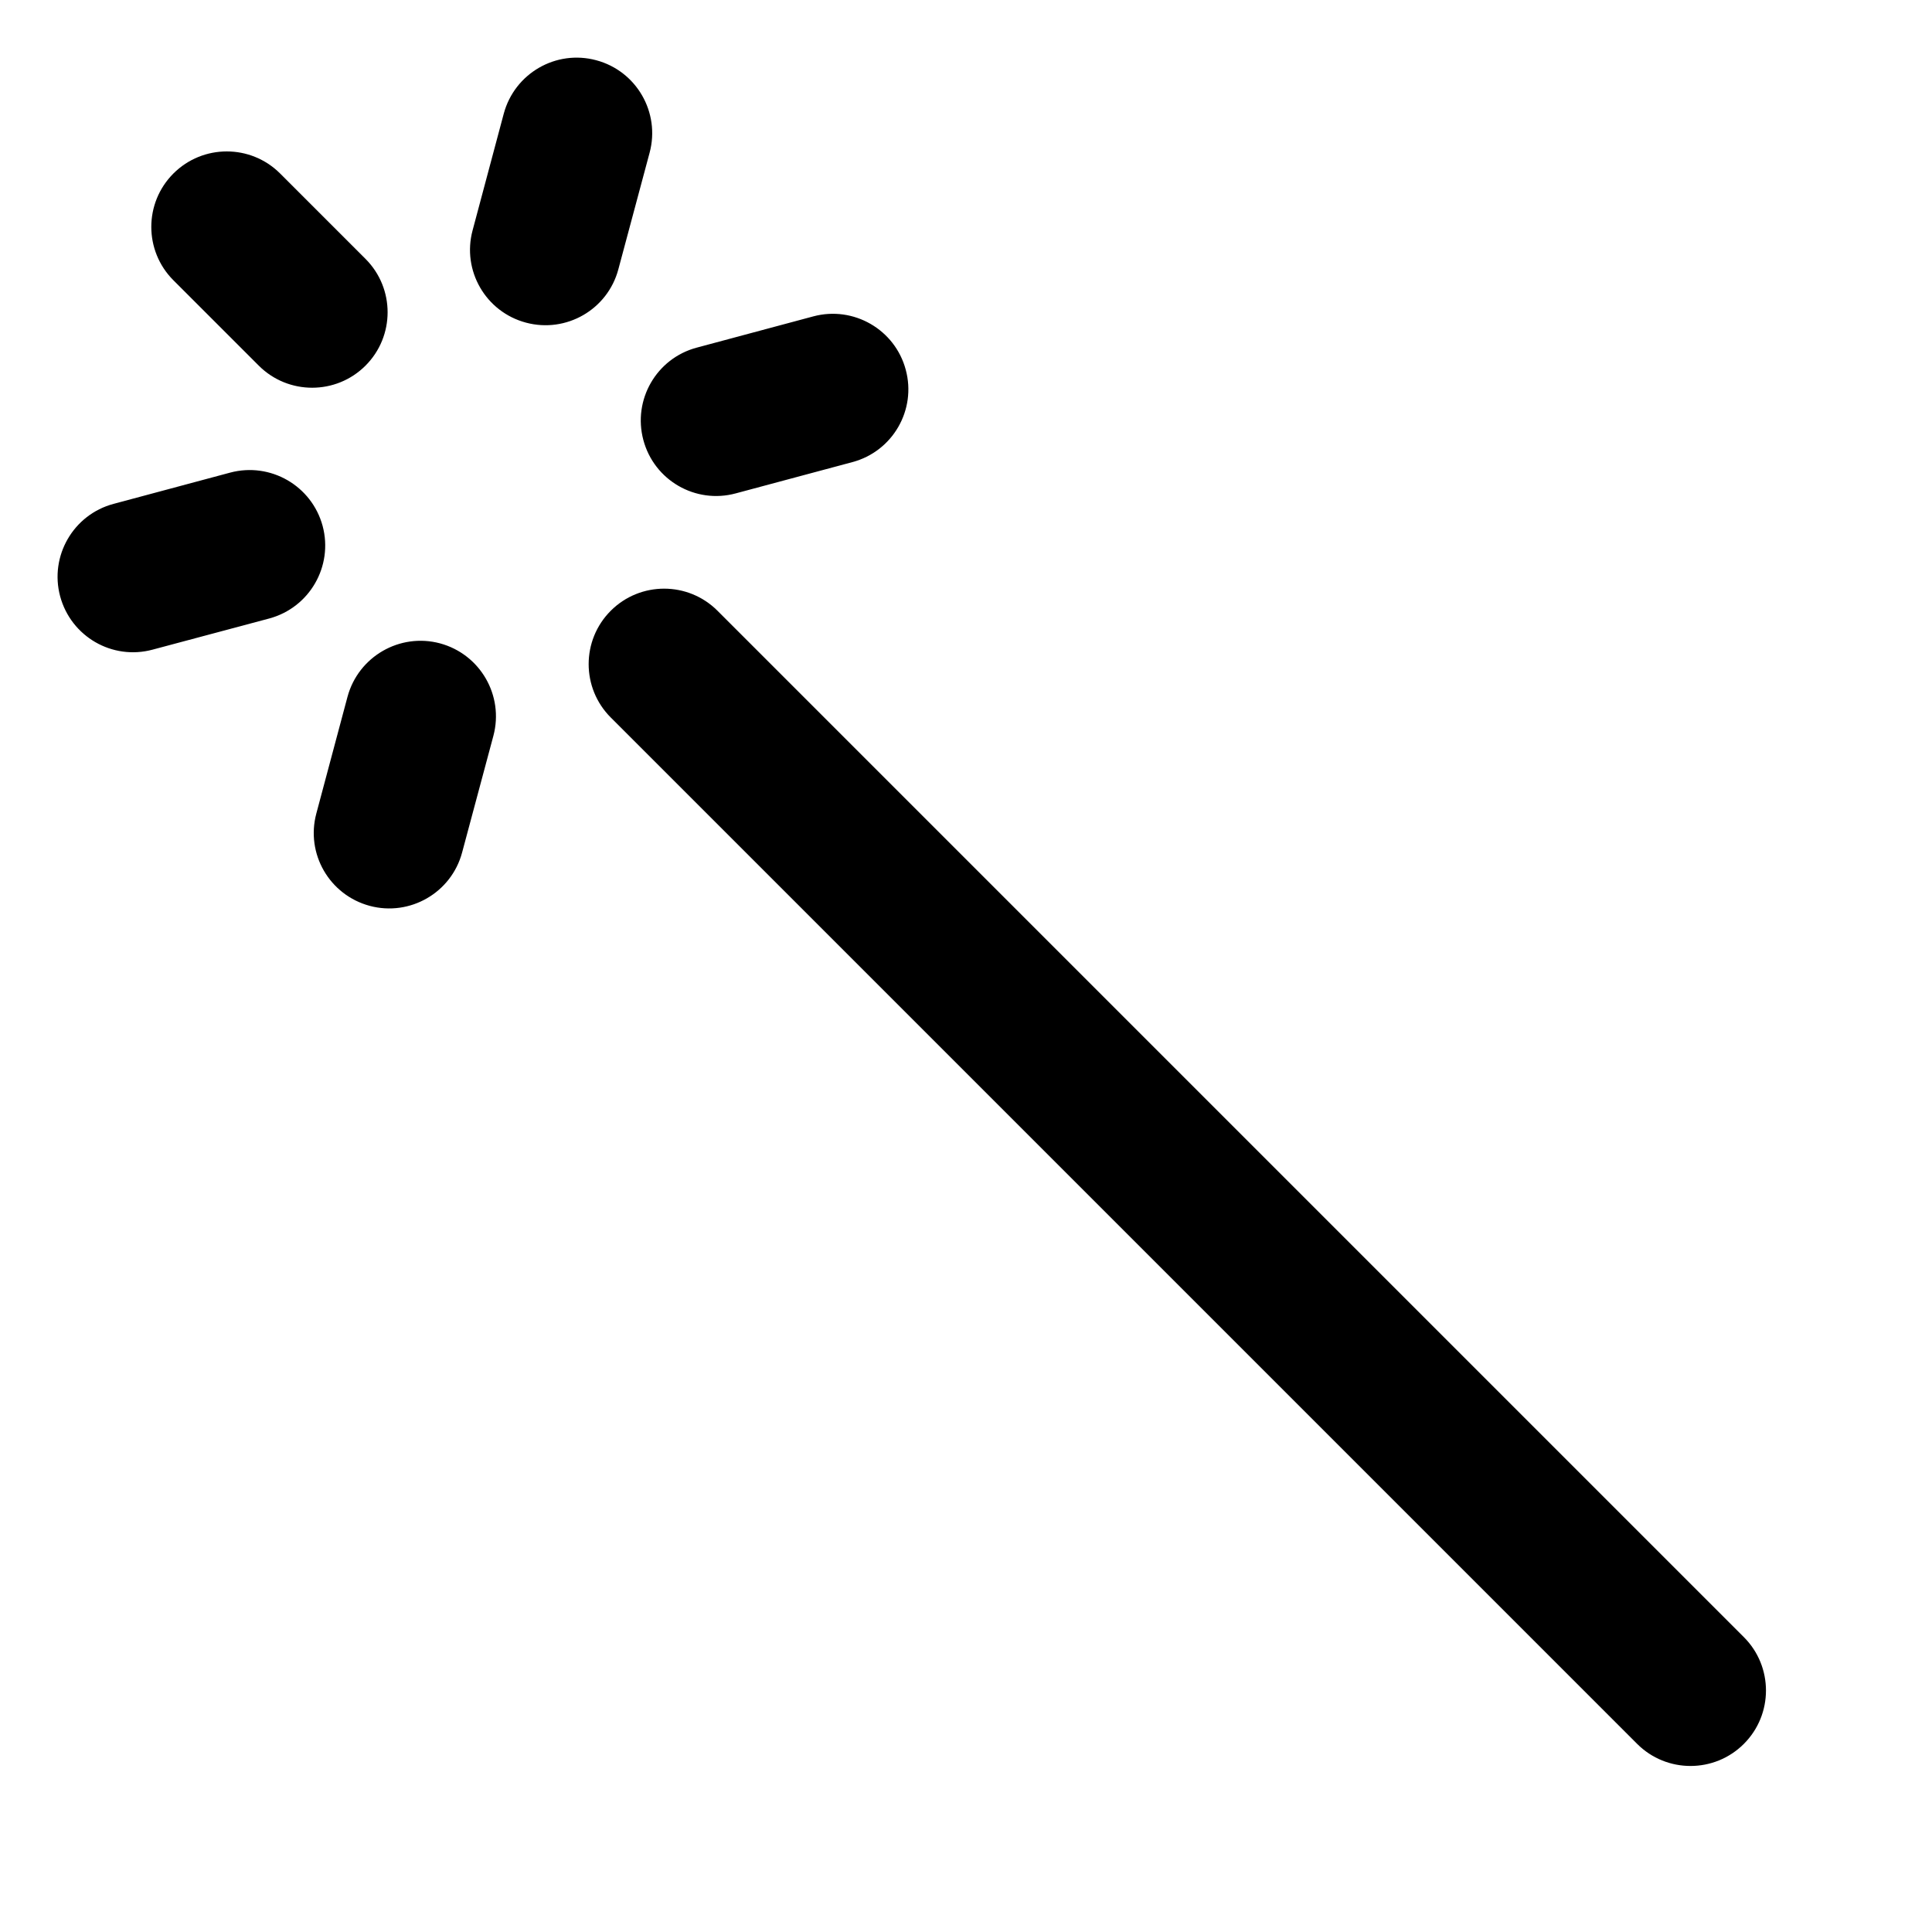
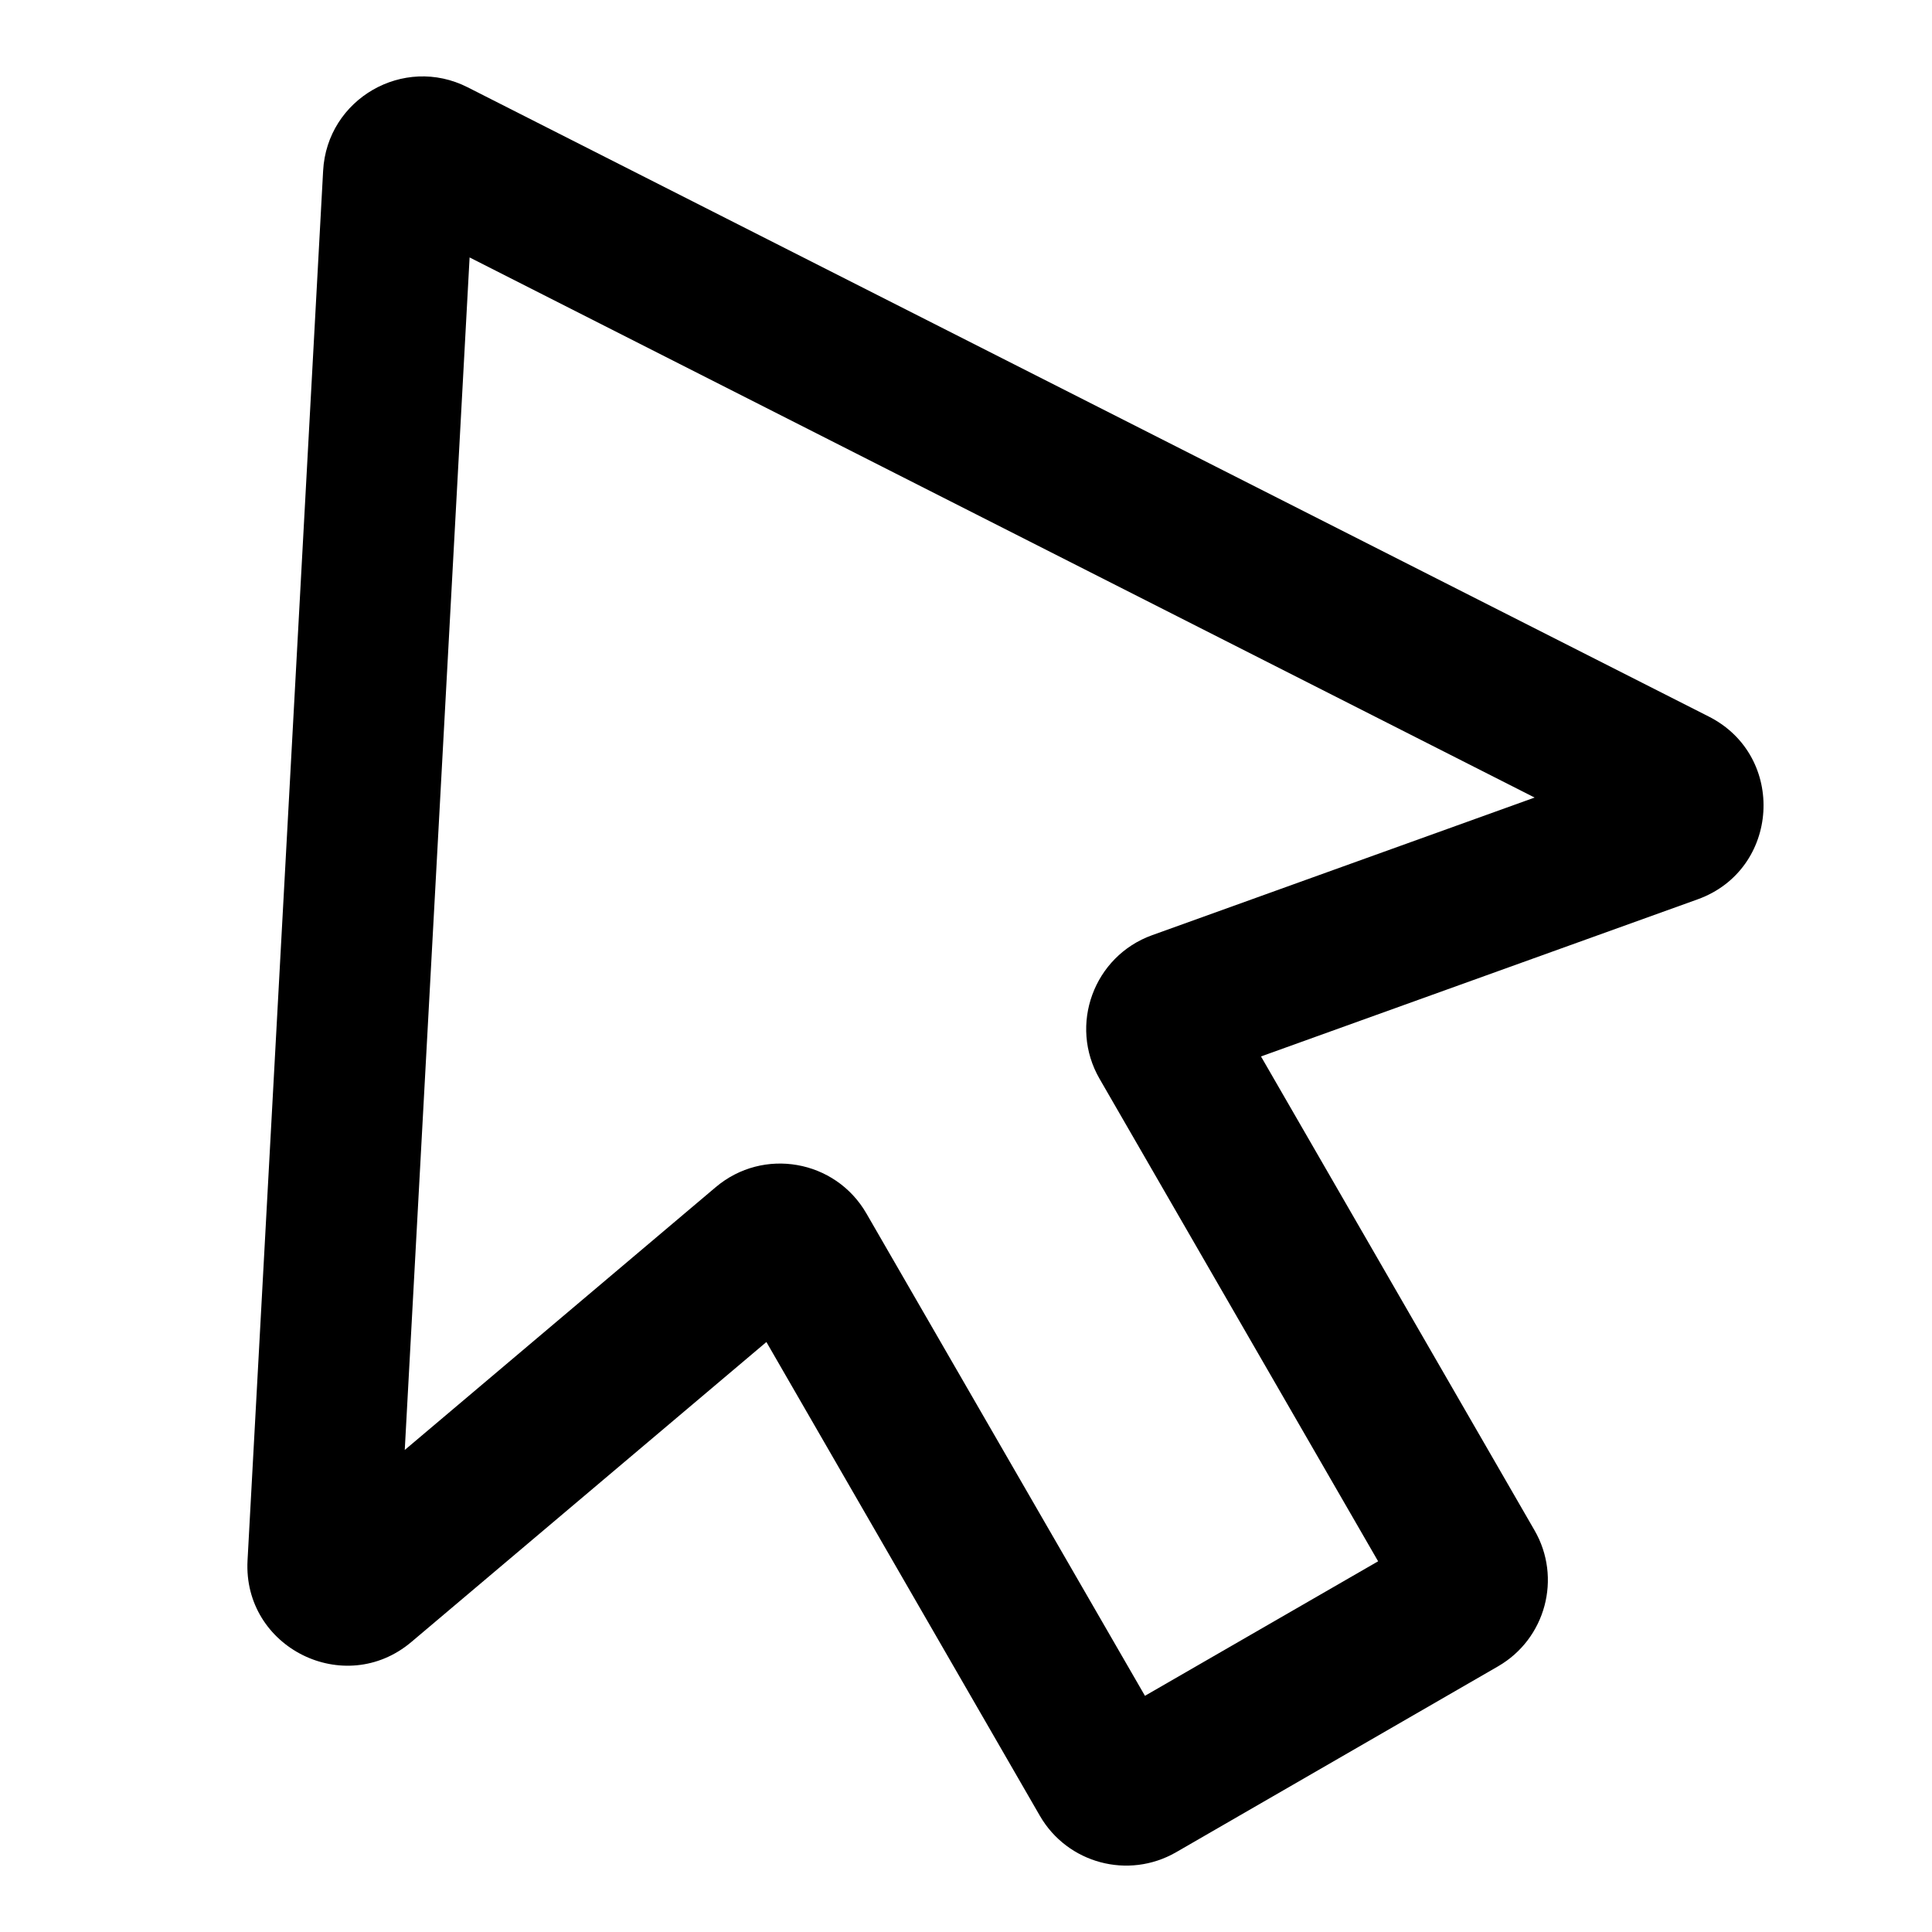
<svg xmlns="http://www.w3.org/2000/svg" width="16" height="16" viewBox="0 0 16 16">
-   <path fill-rule="evenodd" clip-rule="evenodd" d="M5.058 5.058C5.302 4.814 5.698 4.814 5.942 5.058L14.442 13.558C14.686 13.802 14.686 14.198 14.442 14.442C14.198 14.686 13.802 14.686 13.558 14.442L5.058 5.942C4.814 5.698 4.814 5.302 5.058 5.058Z" />
-   <path fill-rule="evenodd" clip-rule="evenodd" d="M4.938 0.499C5.271 0.588 5.469 0.931 5.38 1.264L5.121 2.23C5.032 2.564 4.689 2.761 4.356 2.672C4.022 2.583 3.824 2.24 3.914 1.907L4.172 0.941C4.262 0.607 4.605 0.409 4.938 0.499ZM7.501 3.062C7.591 3.395 7.393 3.738 7.059 3.827L6.093 4.086C5.76 4.176 5.417 3.978 5.328 3.644C5.239 3.311 5.436 2.968 5.77 2.879L6.736 2.62C7.069 2.531 7.412 2.729 7.501 3.062ZM1.436 1.437C1.68 1.193 2.076 1.193 2.32 1.437L3.027 2.144C3.271 2.388 3.271 2.784 3.027 3.028C2.783 3.272 2.387 3.272 2.143 3.028L1.436 2.321C1.192 2.077 1.192 1.681 1.436 1.437ZM2.672 4.356C2.761 4.69 2.563 5.032 2.23 5.122L1.264 5.38C0.93 5.47 0.588 5.272 0.498 4.938C0.409 4.605 0.607 4.262 0.94 4.173L1.906 3.914C2.24 3.825 2.582 4.023 2.672 4.356ZM3.644 5.328C3.977 5.418 4.175 5.76 4.086 6.094L3.827 7.06C3.738 7.393 3.395 7.591 3.062 7.502C2.728 7.412 2.53 7.07 2.62 6.736L2.878 5.77C2.968 5.437 3.311 5.239 3.644 5.328Z" />
+   <path fill-rule="evenodd" clip-rule="evenodd" d="M2.676 1.414C2.708 0.819 3.342 0.453 3.873 0.723L14.153 5.935C14.798 6.263 14.74 7.203 14.059 7.448L10.443 8.749L12.708 12.673C12.936 13.067 12.801 13.572 12.406 13.8L9.739 15.34C9.344 15.567 8.84 15.432 8.612 15.038L6.347 11.114L3.407 13.598C2.854 14.065 2.011 13.645 2.05 12.923L2.676 1.414ZM3.889 2.132L3.352 12.008L5.928 9.831C6.321 9.499 6.918 9.604 7.175 10.049L9.482 14.044L11.413 12.93L9.106 8.934C8.849 8.489 9.058 7.919 9.541 7.745L12.709 6.605L3.889 2.132Z" />
</svg>
